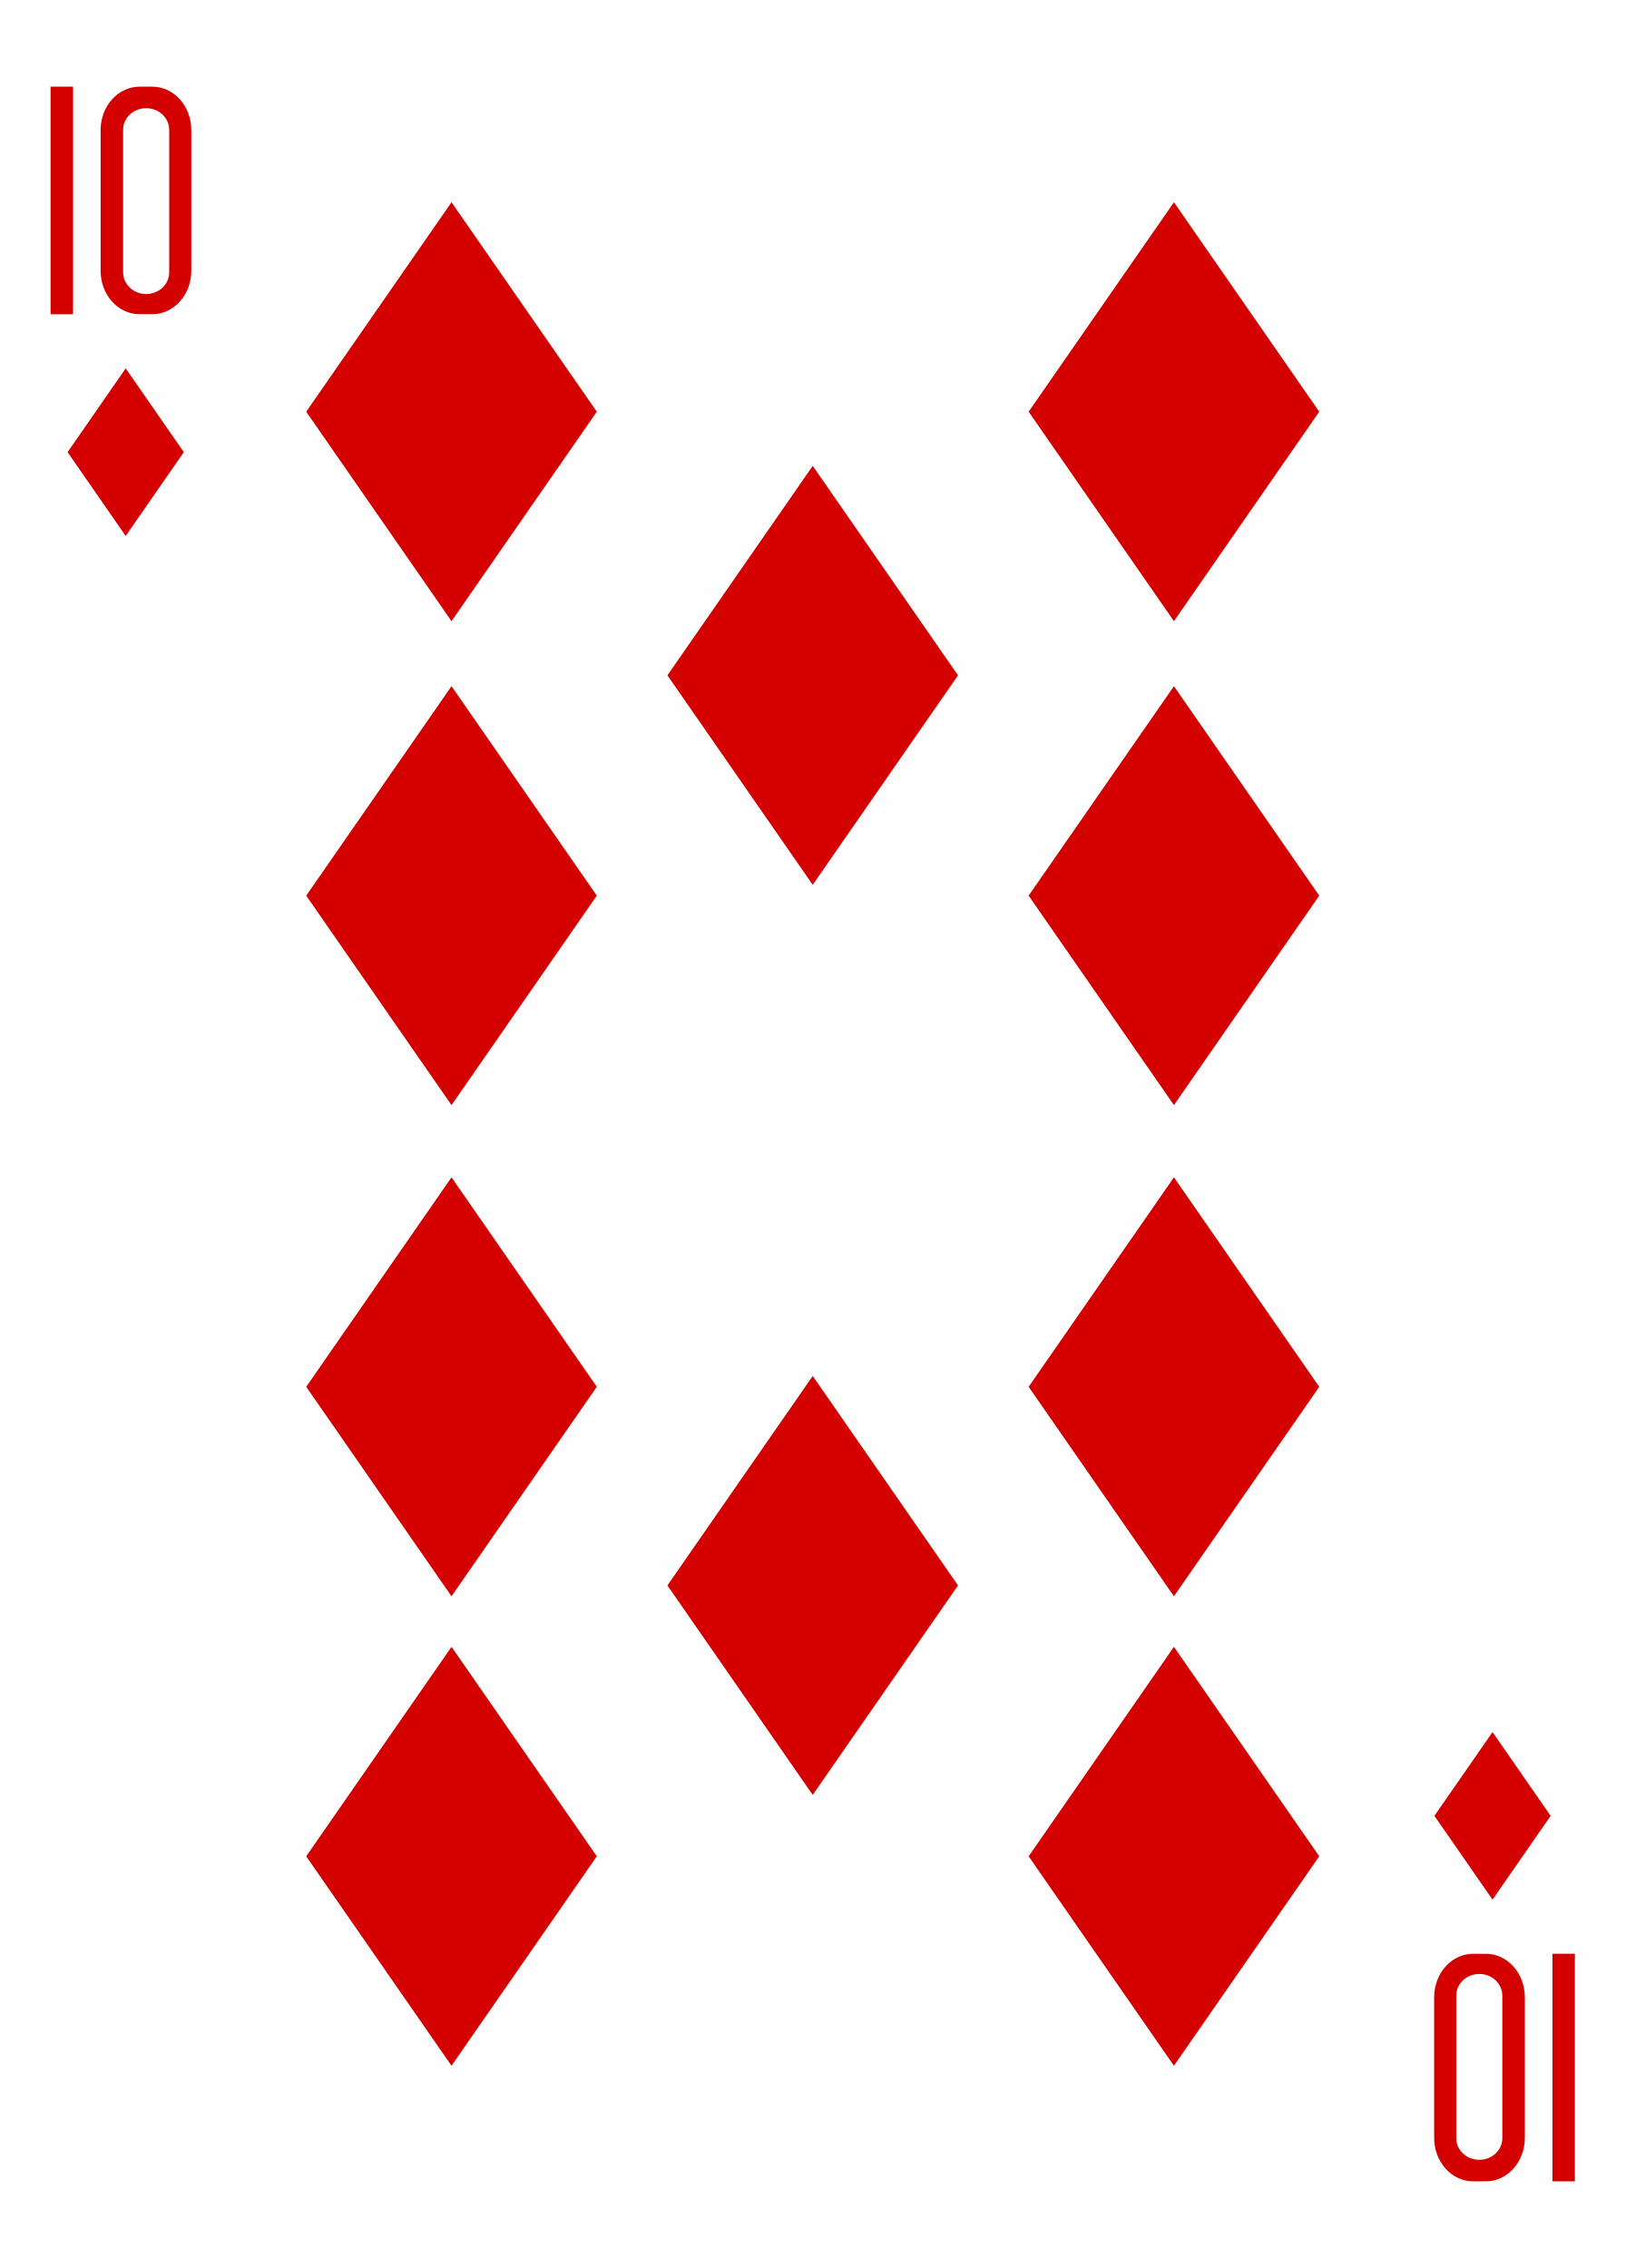
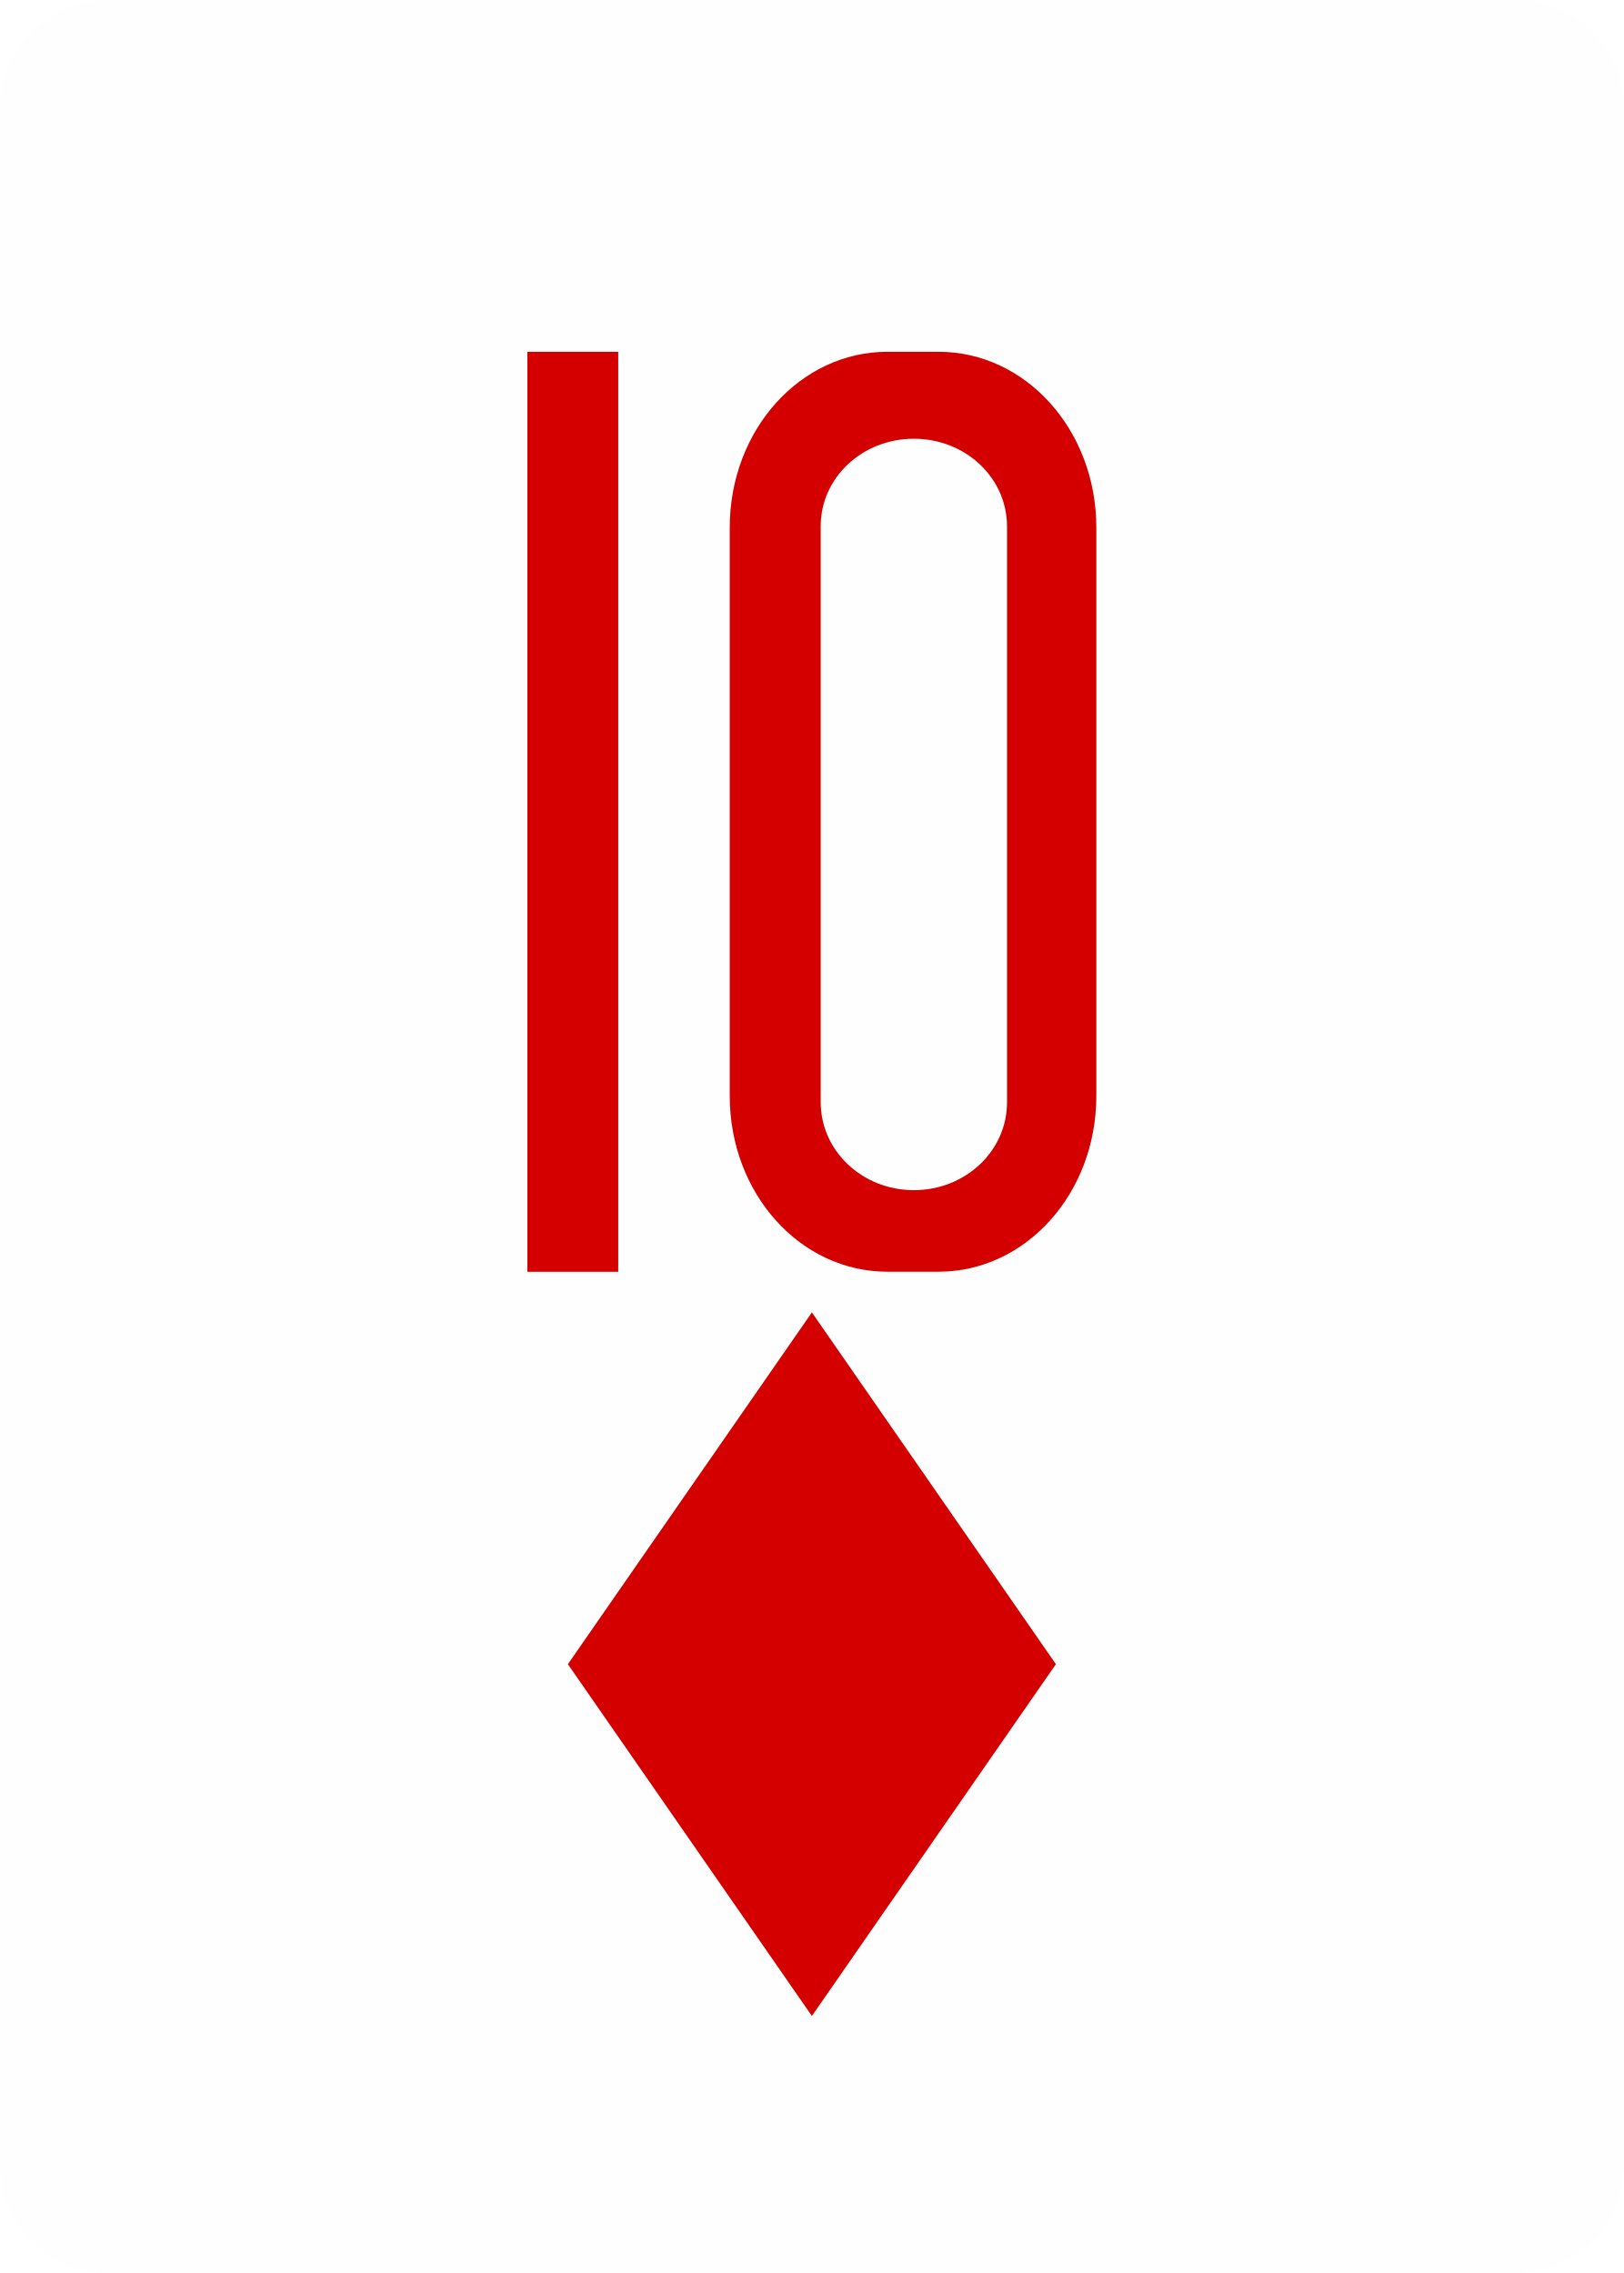
- <svg xmlns="http://www.w3.org/2000/svg" xmlns:xlink="http://www.w3.org/1999/xlink" width="225" height="314" fill="#d40000" baseProfile="tiny" viewBox="0 0 225 314">
-   <defs>
-     <path id="b" d="m28.5 0 20.112 29L28.5 58 8.388 29z" />
-     <path id="a" d="M0 31.505V0h3.11v31.505zM12.328 0c-2.994 0-5.4 2.687-5.4 6.02v19.462c0 3.336 2.406 6.02 5.4 6.02h1.746c2.994 0 5.406-2.685 5.406-6.02V6.022C19.48 2.686 17.07 0 14.074 0zm.904 2.978c1.768 0 3.19 1.337 3.19 3.002v19.723c0 1.664-1.424 3.006-3.19 3.006-1.77 0-3.19-1.35-3.19-3.01V5.98c-.003-1.665 1.42-3.002 3.19-3.002" />
-   </defs>
-   <rect width="100%" height="100%" fill="#fefefe" />
-   <use xlink:href="#a" transform="translate(7 12)" />
-   <use xlink:href="#b" transform="matrix(.4 0 0 .4 6 51)" />
-   <use xlink:href="#a" transform="matrix(-1 0 0 -1 218 302)" />
-   <use xlink:href="#b" transform="matrix(-.4 0 0 -.4 218 263)" />
-   <use xlink:href="#b" transform="translate(34 28)" />
-   <use xlink:href="#b" transform="translate(34 95)" />
-   <use xlink:href="#b" transform="translate(84 64.5)" />
-   <use xlink:href="#b" transform="matrix(-1 0 0 -1 91 221)" />
-   <use xlink:href="#b" transform="matrix(-1 0 0 -1 91 286)" />
-   <use xlink:href="#b" transform="translate(134 28)" />
-   <use xlink:href="#b" transform="translate(134 95)" />
-   <use xlink:href="#b" transform="matrix(-1 0 0 -1 141 248.5)" />
-   <use xlink:href="#b" transform="matrix(-1 0 0 -1 191 221)" />
-   <use xlink:href="#b" transform="matrix(-1 0 0 -1 191 286)" />
+ <svg xmlns="http://www.w3.org/2000/svg" viewBox="0 0 120 168">
+   <rect x="0" y="0" width="120" height="168" rx="8" fill="#fefefe" />
+   <path d="M0 31.505V0h3.11v31.505H0zM12.328 0c-2.994 0-5.4 2.687-5.4 6.02v19.462c0 3.336 2.406 6.02 5.4 6.02h1.746c2.994 0 5.406-2.685 5.406-6.02V6.022C19.48 2.686 17.07 0 14.074 0h-1.746zm.904 2.978c1.768 0 3.19 1.337 3.19 3.002v19.723c0 1.664-1.424 3.006-3.19 3.006-1.77 0-3.19-1.35-3.19-3.01V5.98c-.003-1.665 1.42-3.002 3.19-3.002z" transform="matrix(2.1584 0 0 2.1584 38.977 26.000)" fill="#d40000" />
+   <path d="M28.5 0l20.112 29L28.5 58 8.388 29z" transform="matrix(0.8966 0 0 0.8966 34.448 97.000)" fill="#d40000" />
</svg>
